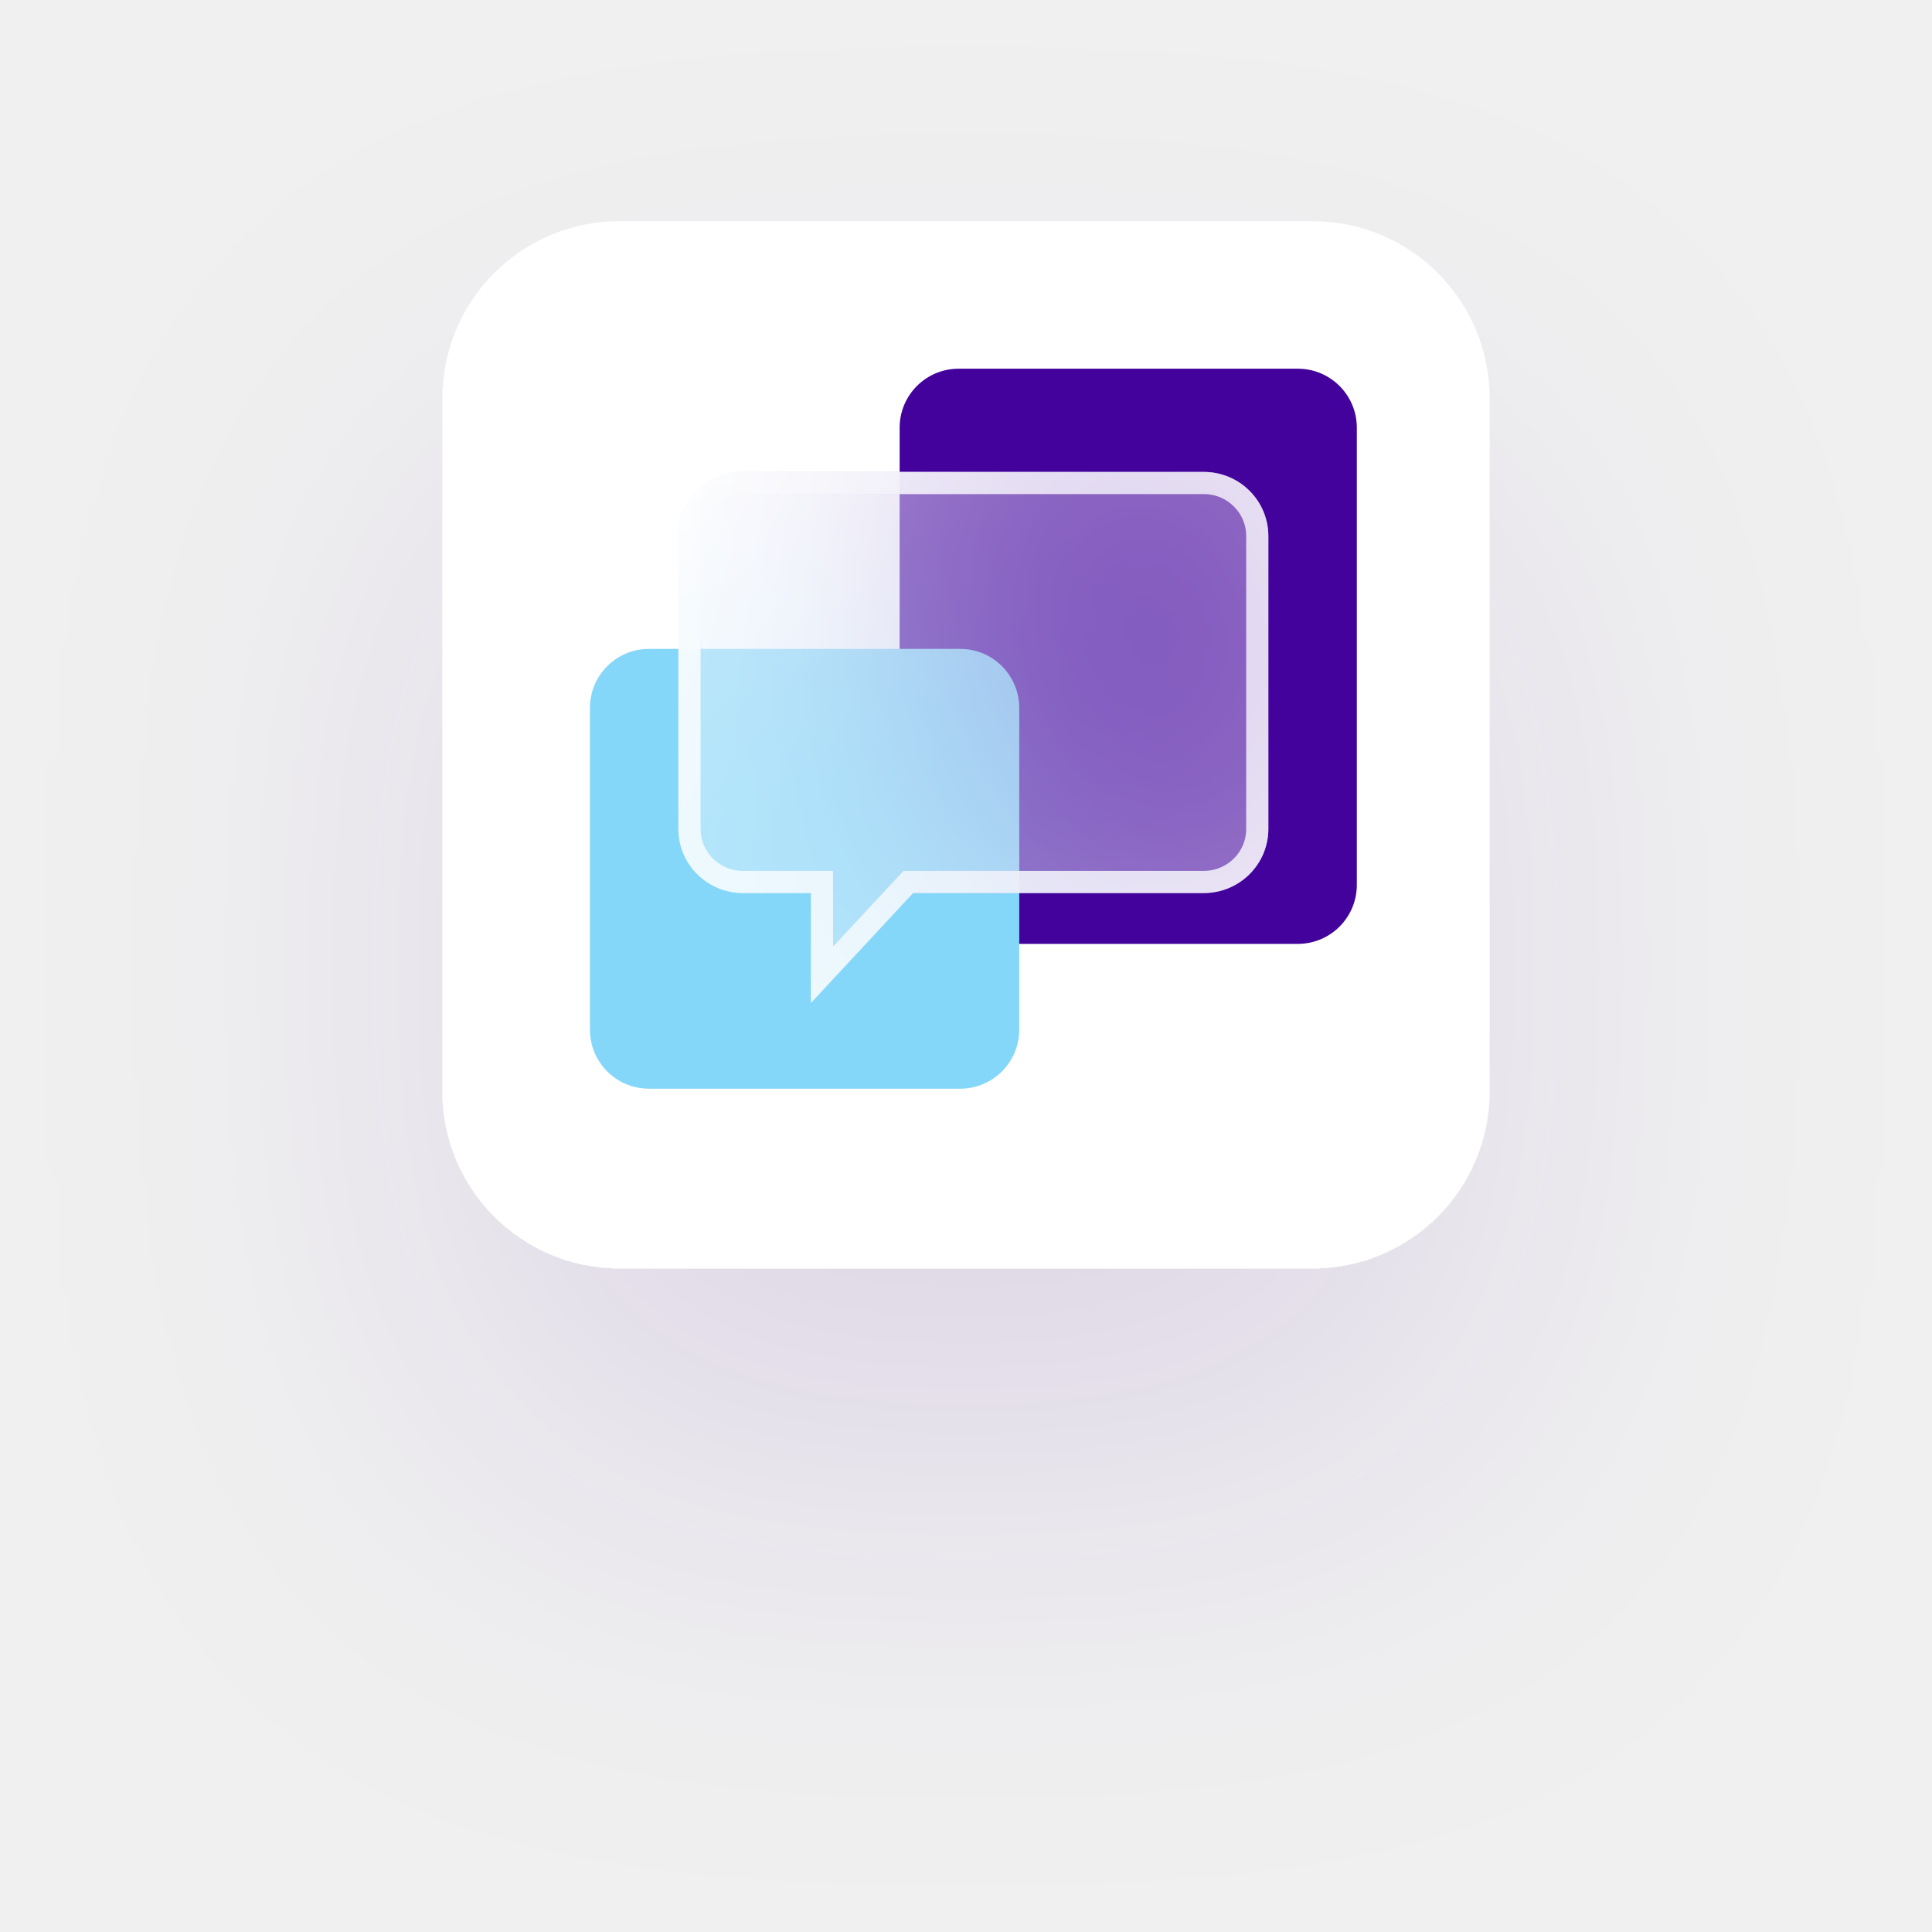
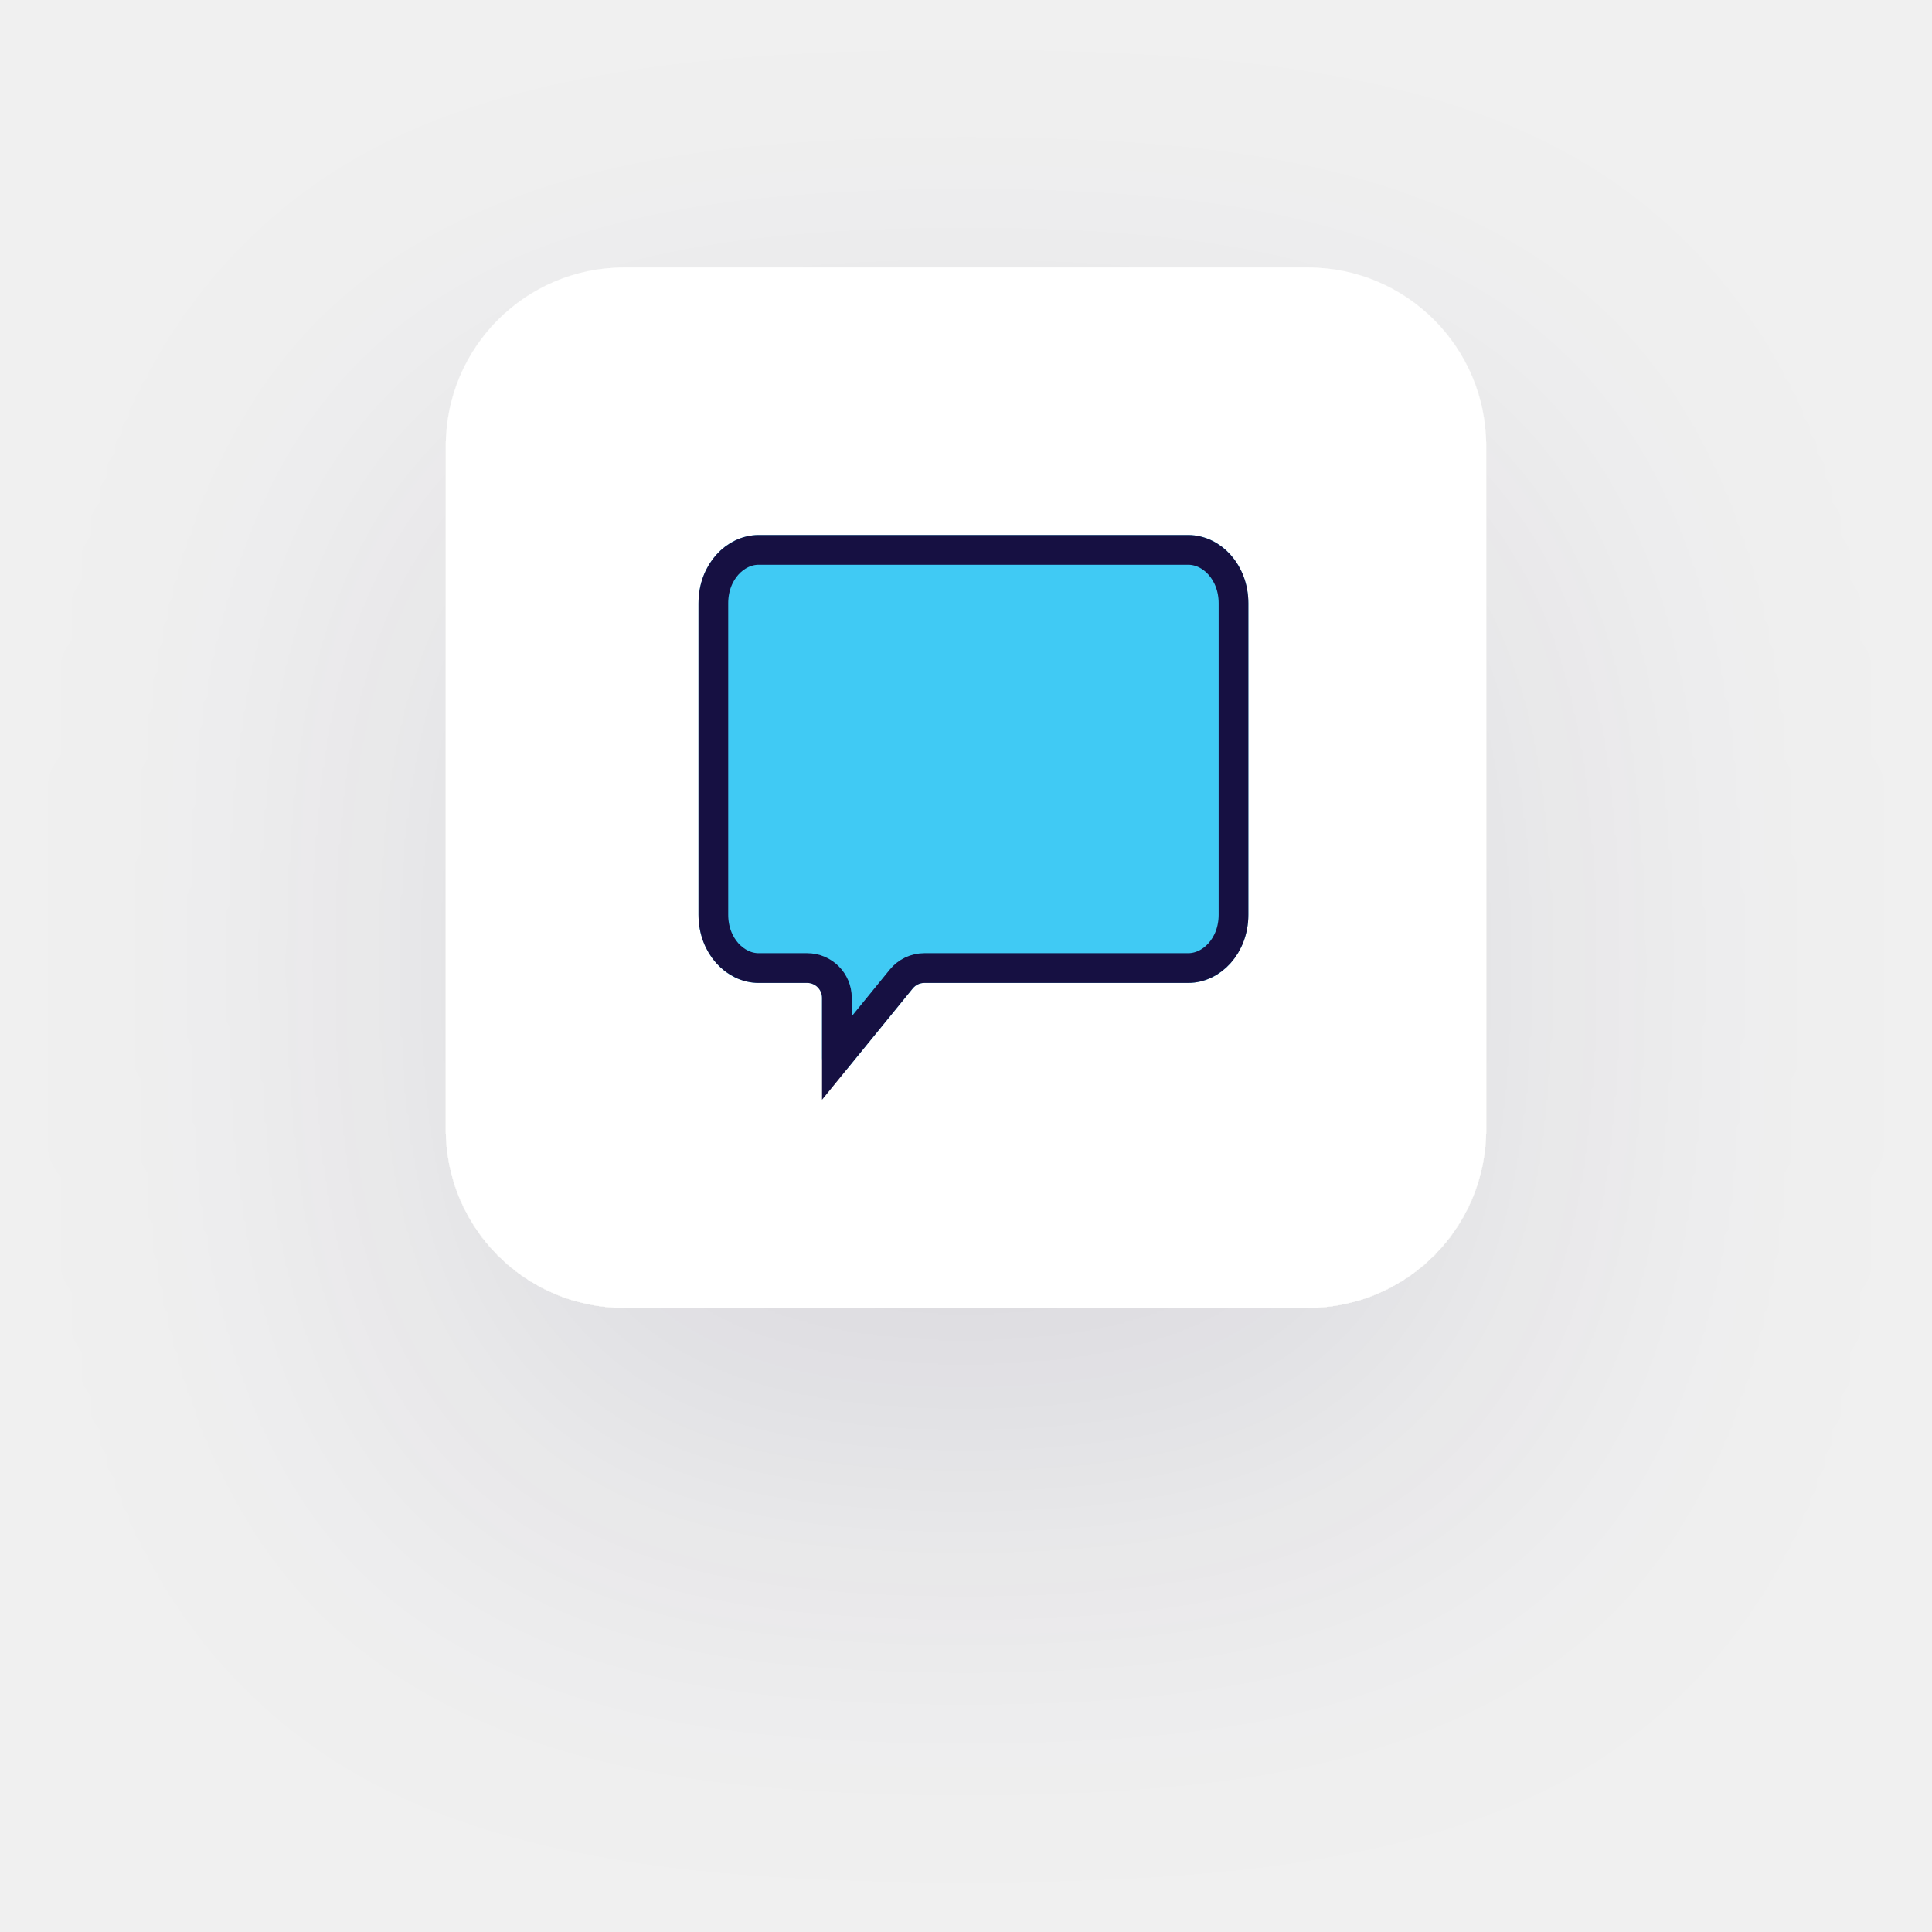
- <svg xmlns="http://www.w3.org/2000/svg" width="131" height="131" viewBox="0 0 131 131" fill="none">
-   <g filter="url(#filter0_d_145_2)">
-     <rect x="30" y="15" width="71" height="71" rx="12" fill="white" />
-   </g>
-   <rect x="61" y="25" width="31" height="39" rx="4" fill="#43029C" />
-   <rect x="40" y="44" width="29.11" height="29.82" rx="4" fill="#85D7F9" />
-   <g filter="url(#filter1_b_145_2)">
-     <path d="M81.625 32H50.375C47.959 32 46 33.945 46 36.345V56.207C46 58.605 47.959 60.552 50.375 60.552H54.987V68L61.914 60.552H81.625C84.042 60.552 86 58.605 86 56.207V36.345C85.999 33.945 84.041 32 81.625 32Z" fill="white" fill-opacity="0.32" />
-     <path d="M55.737 60.552V59.802H54.987H50.375C48.368 59.802 46.75 58.186 46.75 56.207V36.345C46.75 34.364 48.368 32.75 50.375 32.75H81.625C83.632 32.75 85.249 34.364 85.25 36.345C85.25 36.345 85.25 36.345 85.25 36.345V56.207C85.25 58.187 83.632 59.802 81.625 59.802H61.914H61.587L61.364 60.041L55.737 66.092V60.552Z" stroke="white" stroke-opacity="0.72" stroke-width="1.5" />
+ <svg xmlns="http://www.w3.org/2000/svg" width="130" height="130" viewBox="0 0 130 130" fill="none">
+   <g filter="url(#filter0_d_607_38)">
+     <rect x="30" y="18" width="70" height="70" rx="12" fill="white" />
+     <g filter="url(#filter1_b_607_38)">
+       <path d="M79.953 36H51.047C48.812 36 47 38.053 47 40.586V61.551C47 64.083 48.812 66.138 51.047 66.138H54.313C54.865 66.138 55.313 66.586 55.313 67.138V71.19C55.313 72.131 56.494 72.551 57.088 71.822L61.42 66.507C61.61 66.273 61.895 66.138 62.195 66.138H79.953C82.189 66.138 84 64.083 84 61.551V40.586C83.999 38.053 82.188 36 79.953 36Z" fill="#40CAF4" />
+       <path d="M51.047 37H79.953C81.522 37 82.999 38.484 83 40.586C83 40.586 83 40.586 83 40.586V61.551C83 63.653 81.522 65.138 79.953 65.138H62.195C61.594 65.138 61.025 65.409 60.645 65.875L56.313 71.19V67.138C56.313 66.034 55.418 65.138 54.313 65.138H51.047C49.478 65.138 48 63.653 48 61.551V40.586C48 38.484 49.478 37 51.047 37Z" stroke="#161042" stroke-width="2" />
+     </g>
  </g>
  <defs>
-     <filter id="filter0_d_145_2" x="0" y="0" width="131" height="131" filterUnits="userSpaceOnUse" color-interpolation-filters="sRGB">
+     <filter id="filter0_d_607_38" x="0" y="0" width="130" height="130" filterUnits="userSpaceOnUse" color-interpolation-filters="sRGB">
      <feFlood flood-opacity="0" result="BackgroundImageFix" />
      <feColorMatrix in="SourceAlpha" type="matrix" values="0 0 0 0 0 0 0 0 0 0 0 0 0 0 0 0 0 0 127 0" result="hardAlpha" />
-       <feOffset dy="15" />
+       <feOffset dy="12" />
      <feGaussianBlur stdDeviation="15" />
      <feComposite in2="hardAlpha" operator="out" />
-       <feColorMatrix type="matrix" values="0 0 0 0 0.267 0 0 0 0 0.012 0 0 0 0 0.608 0 0 0 0.1 0" />
-       <feBlend mode="normal" in2="BackgroundImageFix" result="effect1_dropShadow_145_2" />
-       <feBlend mode="normal" in="SourceGraphic" in2="effect1_dropShadow_145_2" result="shape" />
+       <feColorMatrix type="matrix" values="0 0 0 0 0.086 0 0 0 0 0.063 0 0 0 0 0.259 0 0 0 0.1 0" />
+       <feBlend mode="normal" in2="BackgroundImageFix" result="effect1_dropShadow_607_38" />
+       <feBlend mode="normal" in="SourceGraphic" in2="effect1_dropShadow_607_38" result="shape" />
    </filter>
-     <filter id="filter1_b_145_2" x="26" y="12" width="80" height="76" filterUnits="userSpaceOnUse" color-interpolation-filters="sRGB">
+     <filter id="filter1_b_607_38" x="27" y="16" width="77" height="76.192" filterUnits="userSpaceOnUse" color-interpolation-filters="sRGB">
      <feFlood flood-opacity="0" result="BackgroundImageFix" />
-       <feGaussianBlur in="BackgroundImage" stdDeviation="10" />
-       <feComposite in2="SourceAlpha" operator="in" result="effect1_backgroundBlur_145_2" />
-       <feBlend mode="normal" in="SourceGraphic" in2="effect1_backgroundBlur_145_2" result="shape" />
+       <feGaussianBlur in="BackgroundImageFix" stdDeviation="10" />
+       <feComposite in2="SourceAlpha" operator="in" result="effect1_backgroundBlur_607_38" />
+       <feBlend mode="normal" in="SourceGraphic" in2="effect1_backgroundBlur_607_38" result="shape" />
    </filter>
  </defs>
</svg>
